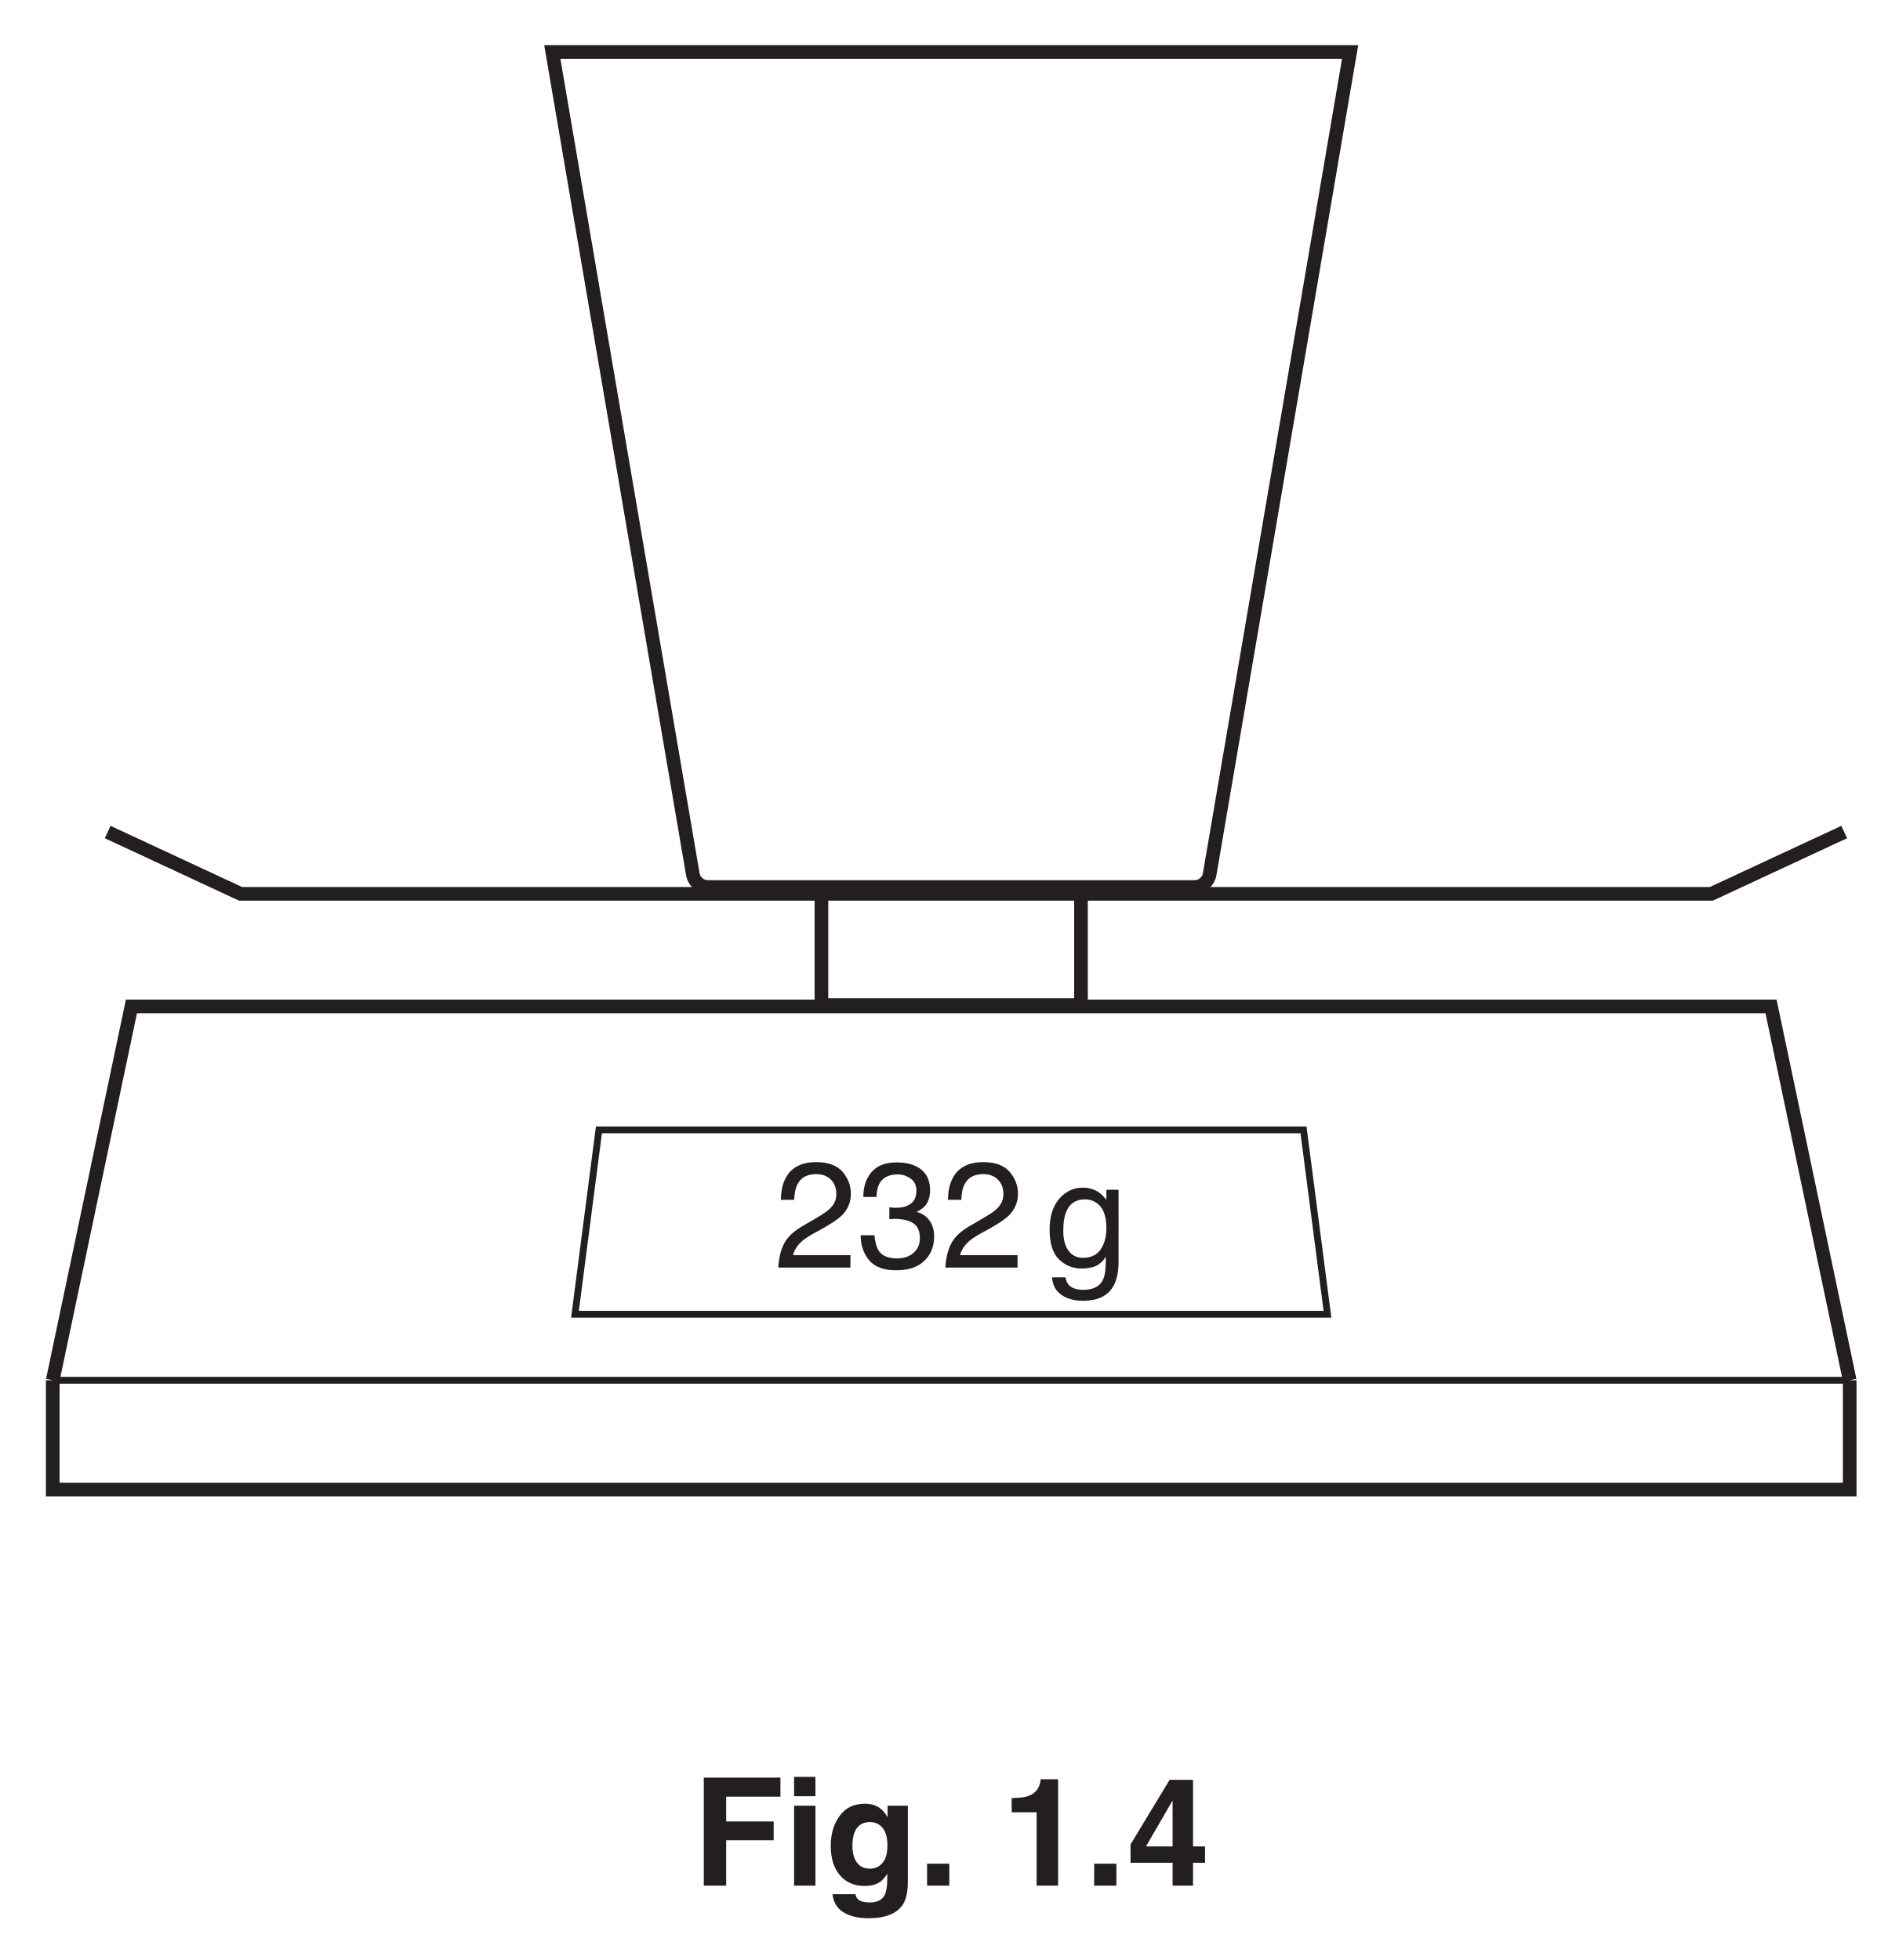
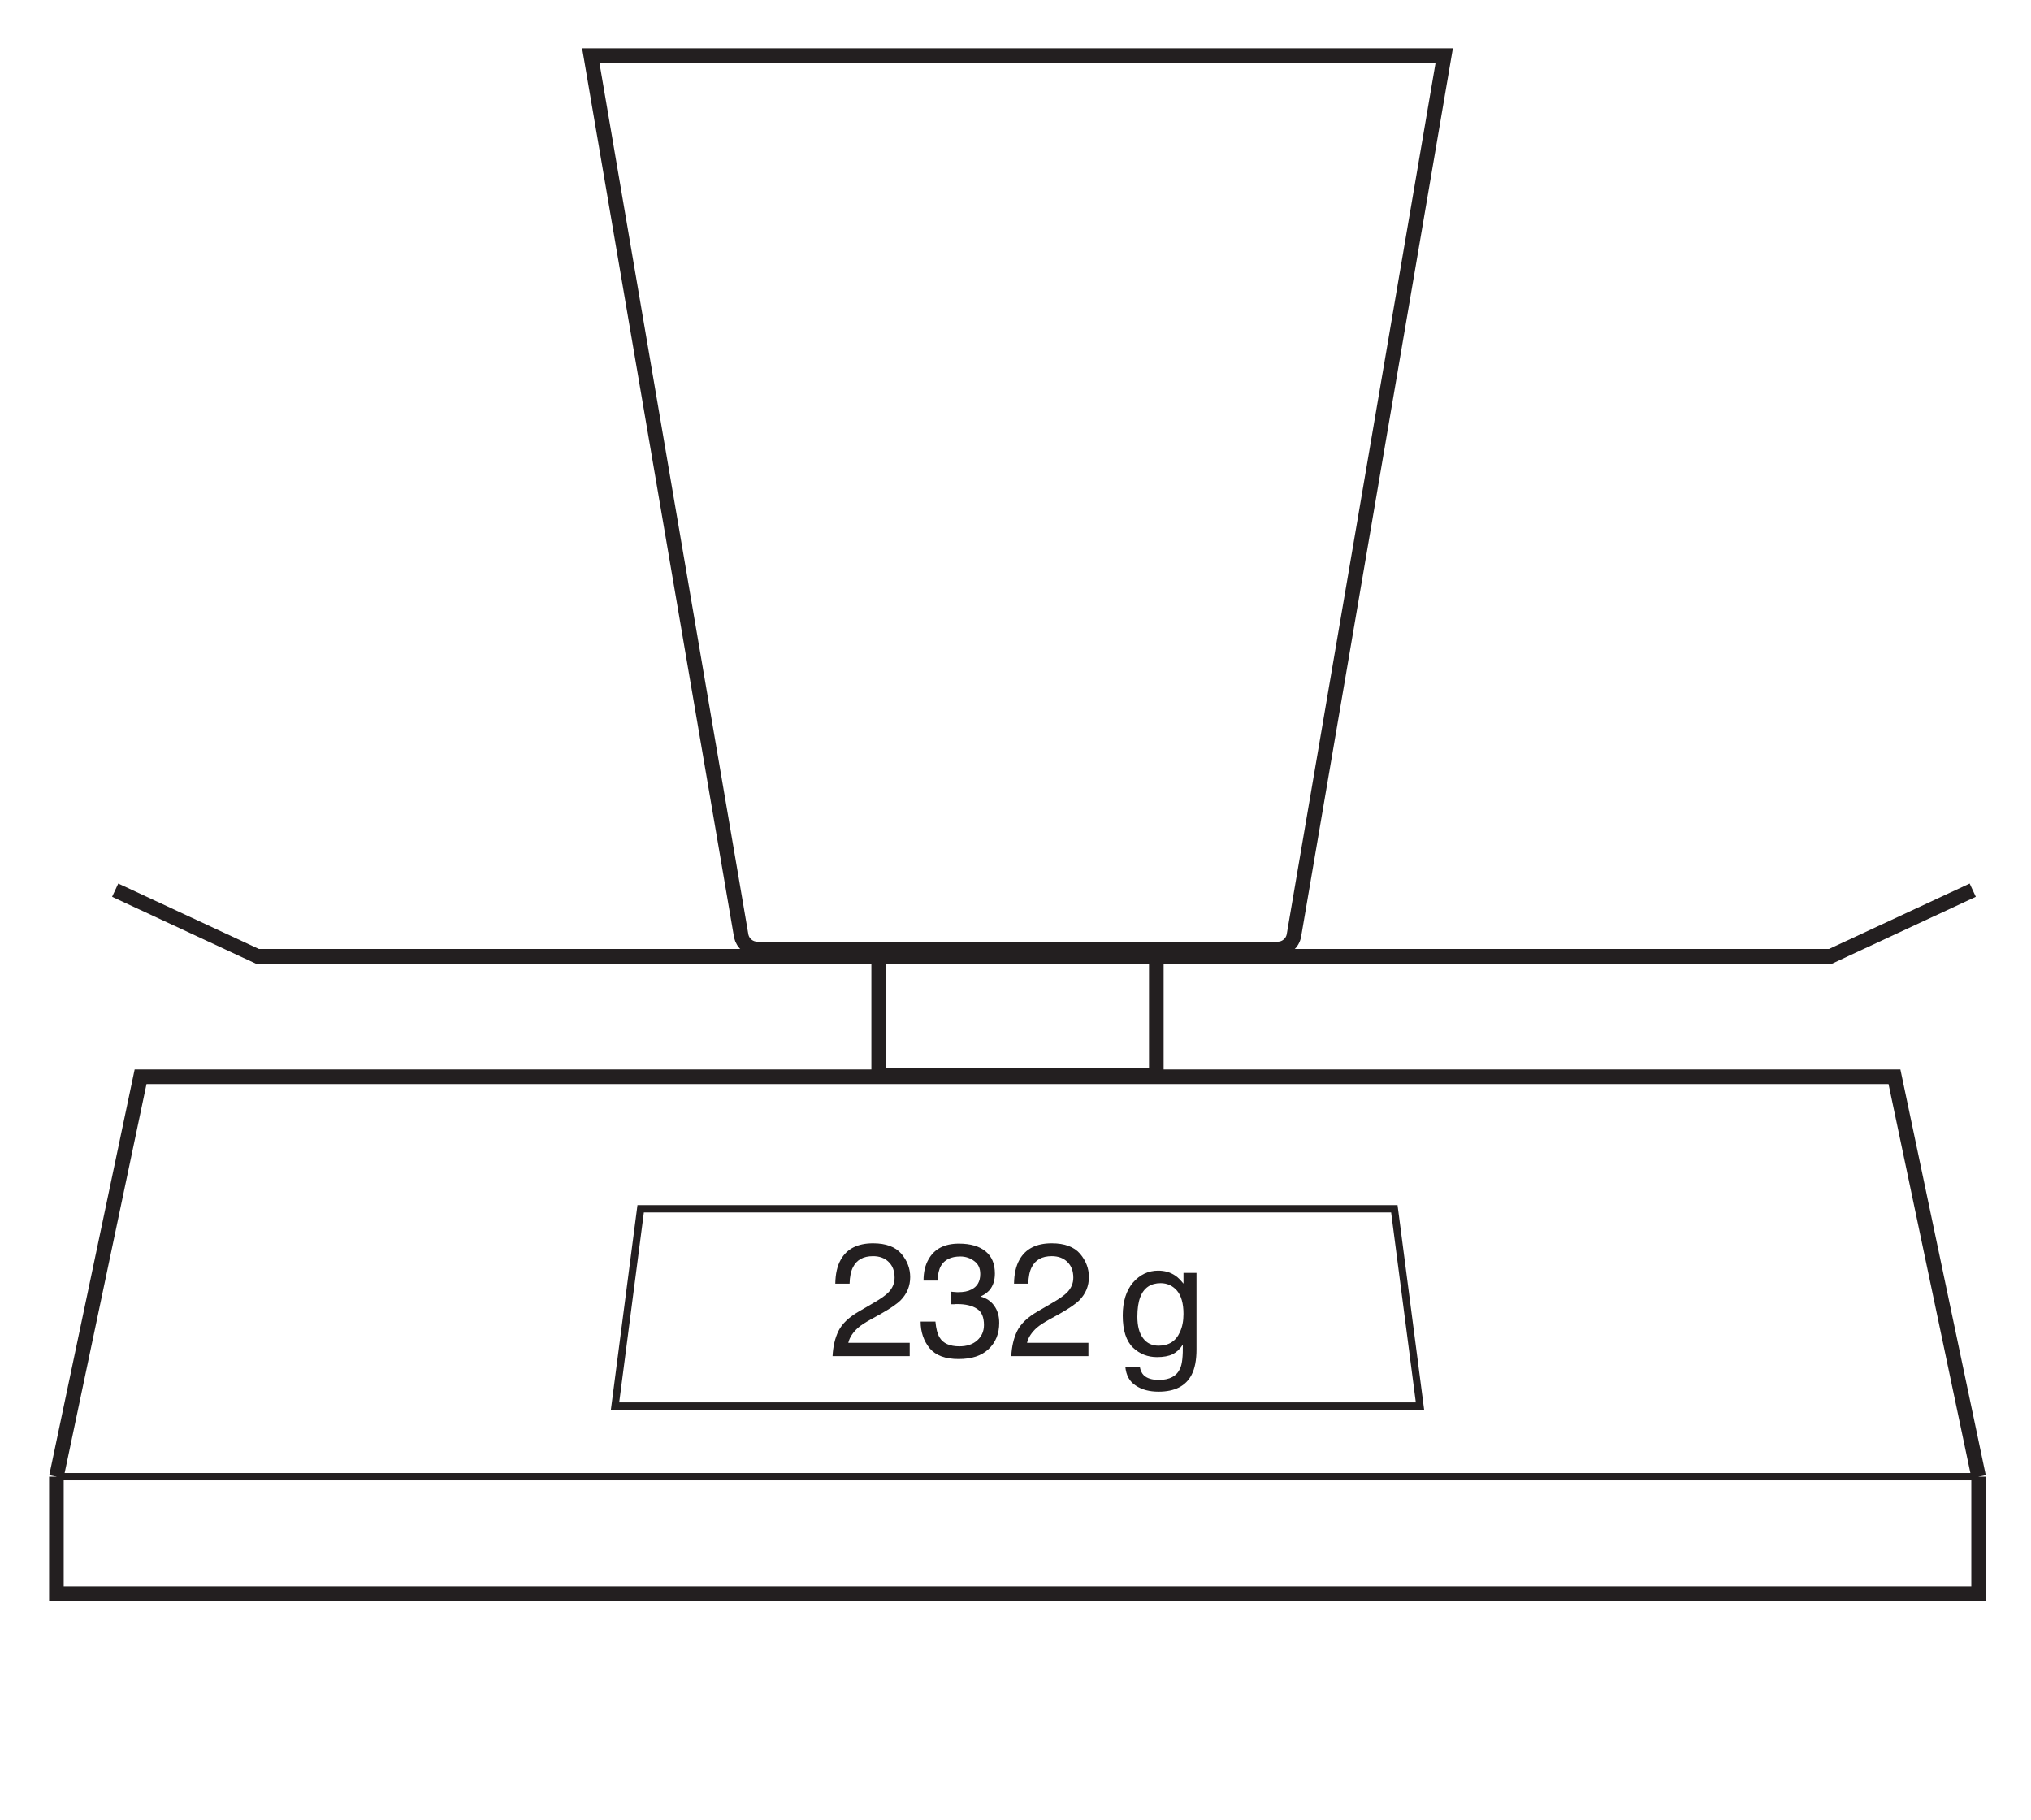
- <svg xmlns="http://www.w3.org/2000/svg" xmlns:xlink="http://www.w3.org/1999/xlink" data-id="0625_2018MJ_62_q01c_fig1-4" data-width-mm="49.04" data-height-mm="50.62" data-measure="false" data-source="0625/62 MJ 2018 p3" version="1.1" width="139" height="143.5" viewBox="0 0 139 143.5">
+ <svg xmlns="http://www.w3.org/2000/svg" xmlns:xlink="http://www.w3.org/1999/xlink" data-id="0625_2018MJ_62_q01c_fig1-4" data-width-mm="49.04" data-height-mm="43.92" data-measure="false" data-source="0625/62 MJ 2018 p3" version="1.1" width="139" height="124.505" viewBox="0 0 139 124.505">
  <defs>
    <clipPath id="clip_1">
-       <path transform="matrix(1,0,0,-1,-228,342.39)" d="M228 198.890H367V342.39H228Z" />
+       <path transform="matrix(1,0,0,-1,-227.999,342.389)" d="M228 217.884H367V342.39H228Z" />
    </clipPath>
    <clipPath id="clip_2">
-       <path transform="matrix(1,0,0,-1,-228,342.39)" d="M0 0H595.276V841.89H0Z" />
+       <path transform="matrix(1,0,0,-1,-227.999,342.389)" d="M0 0H595.276V841.89H0Z" />
    </clipPath>
    <clipPath id="clip_3">
-       <path transform="matrix(1,0,0,-1,-228,342.39)" d="M0 0H595.276V841.89H0Z" />
+       <path transform="matrix(1,0,0,-1,-227.999,342.389)" d="M0 0H595.276V841.89H0Z" />
    </clipPath>
    <clipPath id="clip_4">
-       <path transform="matrix(1,0,0,-1,-227.999,342.39)" d="M228.861 230.335H366.414V341.585H228.861Z" />
+       <path transform="matrix(1,0,0,-1,-227.999,342.389)" d="M228.861 230.335H366.414V341.585H228.861Z" />
    </clipPath>
    <path id="font_5_21" d="M.031 0C.034 .060 .046 .112 .068 .157 .090 .201 .132 .242 .195 .278L.289 .333C.331 .357 .360 .378 .377 .395 .404 .422 .417 .453 .417 .488 .417 .529 .405 .562 .380 .586 .356 .610 .323 .622 .283 .622 .222 .622 .181 .599 .158 .553 .145 .528 .138 .494 .137 .451H.048C.049 .512 .060 .561 .082 .600 .120 .668 .187 .702 .283 .702 .363 .702 .422 .680 .459 .637 .496 .593 .514 .545 .514 .492 .514 .436 .494 .388 .455 .348 .432 .325 .391 .297 .333 .264L.266 .227C.234 .209 .209 .193 .190 .177 .158 .148 .137 .117 .129 .083H.511V0H.031Z" />
    <path id="font_5_22" d="M.259-.018C.177-.018 .117 .004 .079 .049 .042 .095 .023 .150 .023 .215H.115C.119 .170 .128 .137 .141 .116 .163 .079 .205 .061 .264 .061 .310 .061 .347 .073 .375 .098 .403 .123 .417 .155 .417 .194 .417 .242 .403 .276 .373 .295 .344 .314 .303 .324 .250 .324 .245 .324 .239 .324 .233 .323 .227 .323 .221 .323 .214 .323V.401C.223 .400 .231 .399 .237 .399 .243 .398 .250 .398 .257 .398 .290 .398 .317 .403 .338 .414 .375 .432 .394 .464 .394 .511 .394 .546 .382 .573 .357 .591 .332 .610 .303 .620 .270 .620 .212 .620 .171 .600 .149 .561 .137 .540 .130 .510 .128 .470H.041C.041 .522 .051 .566 .072 .602 .108 .667 .171 .700 .261 .700 .333 .700 .388 .684 .427 .652 .466 .620 .485 .575 .485 .514 .485 .472 .474 .437 .451 .410 .436 .394 .418 .381 .395 .371 .432 .361 .461 .342 .481 .313 .502 .284 .512 .249 .512 .207 .512 .140 .490 .086 .446 .044 .402 .002 .340-.018 .259-.018Z" />
    <path id="font_5_3" d="" />
    <path id="font_5_74" d="M.249 .532C.290 .532 .325 .522 .356 .501 .373 .490 .389 .473 .407 .451V.518H.488V.042C.488-.024 .478-.076 .458-.115 .422-.186 .353-.221 .252-.221 .196-.221 .148-.209 .110-.183 .071-.158 .050-.119 .045-.065H.135C.139-.088 .147-.106 .160-.119 .180-.138 .211-.148 .254-.148 .321-.148 .365-.124 .386-.077 .399-.049 .404 .000 .403 .072 .386 .045 .365 .025 .340 .012 .315-.000 .282-.006 .242-.006 .185-.006 .135 .013 .093 .053 .051 .093 .029 .160 .029 .253 .029 .340 .051 .409 .093 .458 .136 .507 .188 .532 .249 .532M.407 .263C.407 .328 .393 .376 .367 .407 .340 .438 .306 .454 .265 .454 .203 .454 .160 .425 .138 .367 .126 .336 .120 .295 .120 .245 .120 .187 .132 .142 .156 .111 .179 .080 .212 .065 .252 .065 .315 .065 .360 .093 .385 .150 .400 .182 .407 .220 .407 .263M.259 .536V.536Z" />
-     <path id="font_6_41" d="M.076 .719H.586V.592H.225V.427H.541V.302H.225V0H.076V.719Z" />
-     <path id="font_6_76" d="M.208 .595H.066V.724H.208V.595M.066 .532H.208V0H.066V.532Z" />
-     <path id="font_6_74" d="M.293 .113C.326 .113 .353 .125 .375 .150 .398 .175 .409 .214 .409 .268 .409 .319 .399 .357 .377 .384 .356 .410 .327 .423 .291 .423 .243 .423 .209 .400 .190 .354 .181 .330 .176 .299 .176 .263 .176 .232 .181 .205 .191 .180 .210 .135 .244 .113 .293 .113M.258 .545C.285 .545 .308 .541 .328 .533 .362 .519 .389 .493 .410 .455V.532H.545V.027C.545-.041 .534-.093 .511-.127 .471-.187 .395-.217 .282-.217 .214-.217 .159-.204 .116-.177 .073-.150 .049-.110 .044-.057H.196C.200-.074 .206-.085 .215-.093 .230-.105 .255-.112 .291-.112 .341-.112 .374-.095 .391-.062 .402-.040 .408-.004 .408 .045V.079C.394 .057 .380 .040 .365 .028 .337 .007 .301-.002 .257-.002 .188-.002 .134 .021 .093 .069 .052 .117 .032 .182 .032 .264 .032 .344 .051 .410 .091 .464 .130 .518 .186 .545 .258 .545M.303 .545V.545Z" />
-     <path id="font_6_17" d="M.062 .146H.210V0H.062V.146Z" />
-     <path id="font_6_3" d="" />
-     <path id="font_6_20" d="M.069 .488V.583C.113 .584 .144 .587 .161 .591 .189 .597 .212 .610 .229 .628 .242 .641 .251 .658 .257 .679 .260 .692 .262 .701 .262 .708H.378V0H.235V.488H.069Z" />
-     <path id="font_6_23" d="M.522 .152H.442V0H.306V.152H.026V.274L.286 .704H.442V.261H.522V.152M.306 .261V.567L.129 .261H.306Z" />
  </defs>
  <g clip-path="url(#clip_1)">
    <g clip-path="url(#clip_2)">
      <g clip-path="url(#clip_3)" />
      <path transform="matrix(1,0,0,-1,135.012,60.917)" stroke-width="1" stroke-linecap="butt" stroke-miterlimit="4" stroke-linejoin="miter" fill="none" stroke="#231f20" d="M0 0-9.727-4.524H-65.374-117.402L-127.129 0" />
      <path transform="matrix(1,0,0,-1,79.138,65.441)" stroke-width="1" stroke-linecap="butt" stroke-miterlimit="4" stroke-linejoin="miter" fill="none" stroke="#231f20" d="M0 0V-8.144H-19.002V0" />
      <g clip-path="url(#clip_4)">
-         <path transform="matrix(1,0,0,-1,98.841,3.805)" stroke-width="1" stroke-linecap="butt" stroke-miterlimit="4" stroke-linejoin="miter" fill="none" stroke="#231f20" d="M0 0-10.284-60.203C-10.374-60.733-10.836-61.137-11.392-61.137H-47.013C-47.548-61.137-47.996-60.762-48.11-60.261L-58.408 0H0Z" />
+         <path transform="matrix(1,0,0,-1,98.841,3.804)" stroke-width="1" stroke-linecap="butt" stroke-miterlimit="4" stroke-linejoin="miter" fill="none" stroke="#231f20" d="M0 0-10.284-60.203C-10.374-60.733-10.836-61.137-11.392-61.137H-47.013C-47.548-61.137-47.996-60.762-48.11-60.261L-58.408 0H0Z" />
      </g>
-       <path transform="matrix(1,0,0,-1,135.414,101.055)" stroke-width="1" stroke-linecap="butt" stroke-miterlimit="4" stroke-linejoin="miter" fill="none" stroke="#231f20" d="M0 0-5.76 27.37H-125.792L-131.553 0" />
-       <path transform="matrix(1,0,0,-1,3.861,101.055)" stroke-width="1" stroke-linecap="butt" stroke-miterlimit="4" stroke-linejoin="miter" fill="none" stroke="#231f20" d="M0 0V-8H131.553V0" />
-       <path transform="matrix(1,0,0,-1,3.861,101.055)" stroke-width=".5" stroke-linecap="butt" stroke-miterlimit="4" stroke-linejoin="miter" fill="none" stroke="#231f20" d="M0 0H131.553" />
+       <path transform="matrix(1,0,0,-1,135.414,101.054)" stroke-width="1" stroke-linecap="butt" stroke-miterlimit="4" stroke-linejoin="miter" fill="none" stroke="#231f20" d="M0 0-5.76 27.37H-125.792L-131.553 0" />
+       <path transform="matrix(1,0,0,-1,3.861,101.054)" stroke-width="1" stroke-linecap="butt" stroke-miterlimit="4" stroke-linejoin="miter" fill="none" stroke="#231f20" d="M0 0V-8H131.553V0" />
+       <path transform="matrix(1,0,0,-1,3.861,101.054)" stroke-width=".5" stroke-linecap="butt" stroke-miterlimit="4" stroke-linejoin="miter" fill="none" stroke="#231f20" d="M0 0H131.553" />
      <path transform="matrix(1,0,0,-1,43.847,82.721)" stroke-width=".5" stroke-linecap="butt" stroke-miterlimit="4" stroke-linejoin="miter" fill="none" stroke="#231f20" d="M0 0H51.58L53.335-13.5H-1.754L0 0Z" />
-       <use data-text="2" xlink:href="#font_5_21" transform="matrix(11,0,0,-11,56.638,92.805)" fill="#231f20" />
-       <use data-text="3" xlink:href="#font_5_22" transform="matrix(11,0,0,-11,62.754,92.805)" fill="#231f20" />
-       <use data-text="2" xlink:href="#font_5_21" transform="matrix(11,0,0,-11,68.870,92.805)" fill="#231f20" />
-       <use data-text="g" xlink:href="#font_5_74" transform="matrix(11,0,0,-11,76.520,92.805)" fill="#231f20" />
-       <use data-text="F" xlink:href="#font_6_41" transform="matrix(11,0,0,-11,50.688,138.055)" fill="#231f20" />
-       <use data-text="i" xlink:href="#font_6_76" transform="matrix(11,0,0,-11,57.409,138.055)" fill="#231f20" />
-       <use data-text="g" xlink:href="#font_6_74" transform="matrix(11,0,0,-11,60.467,138.055)" fill="#231f20" />
-       <use data-text="." xlink:href="#font_6_17" transform="matrix(11,0,0,-11,67.188,138.055)" fill="#231f20" />
-       <use data-text="1" xlink:href="#font_6_20" transform="matrix(11,0,0,-11,73.304,138.055)" fill="#231f20" />
-       <use data-text="." xlink:href="#font_6_17" transform="matrix(11,0,0,-11,79.420,138.055)" fill="#231f20" />
-       <use data-text="4" xlink:href="#font_6_23" transform="matrix(11,0,0,-11,82.478,138.055)" fill="#231f20" />
+       <use data-text="2" xlink:href="#font_5_21" transform="matrix(11,0,0,-11,56.638,92.804)" fill="#231f20" />
+       <use data-text="3" xlink:href="#font_5_22" transform="matrix(11,0,0,-11,62.754,92.804)" fill="#231f20" />
+       <use data-text="2" xlink:href="#font_5_21" transform="matrix(11,0,0,-11,68.870,92.804)" fill="#231f20" />
+       <use data-text="g" xlink:href="#font_5_74" transform="matrix(11,0,0,-11,76.520,92.804)" fill="#231f20" />
    </g>
  </g>
</svg>
